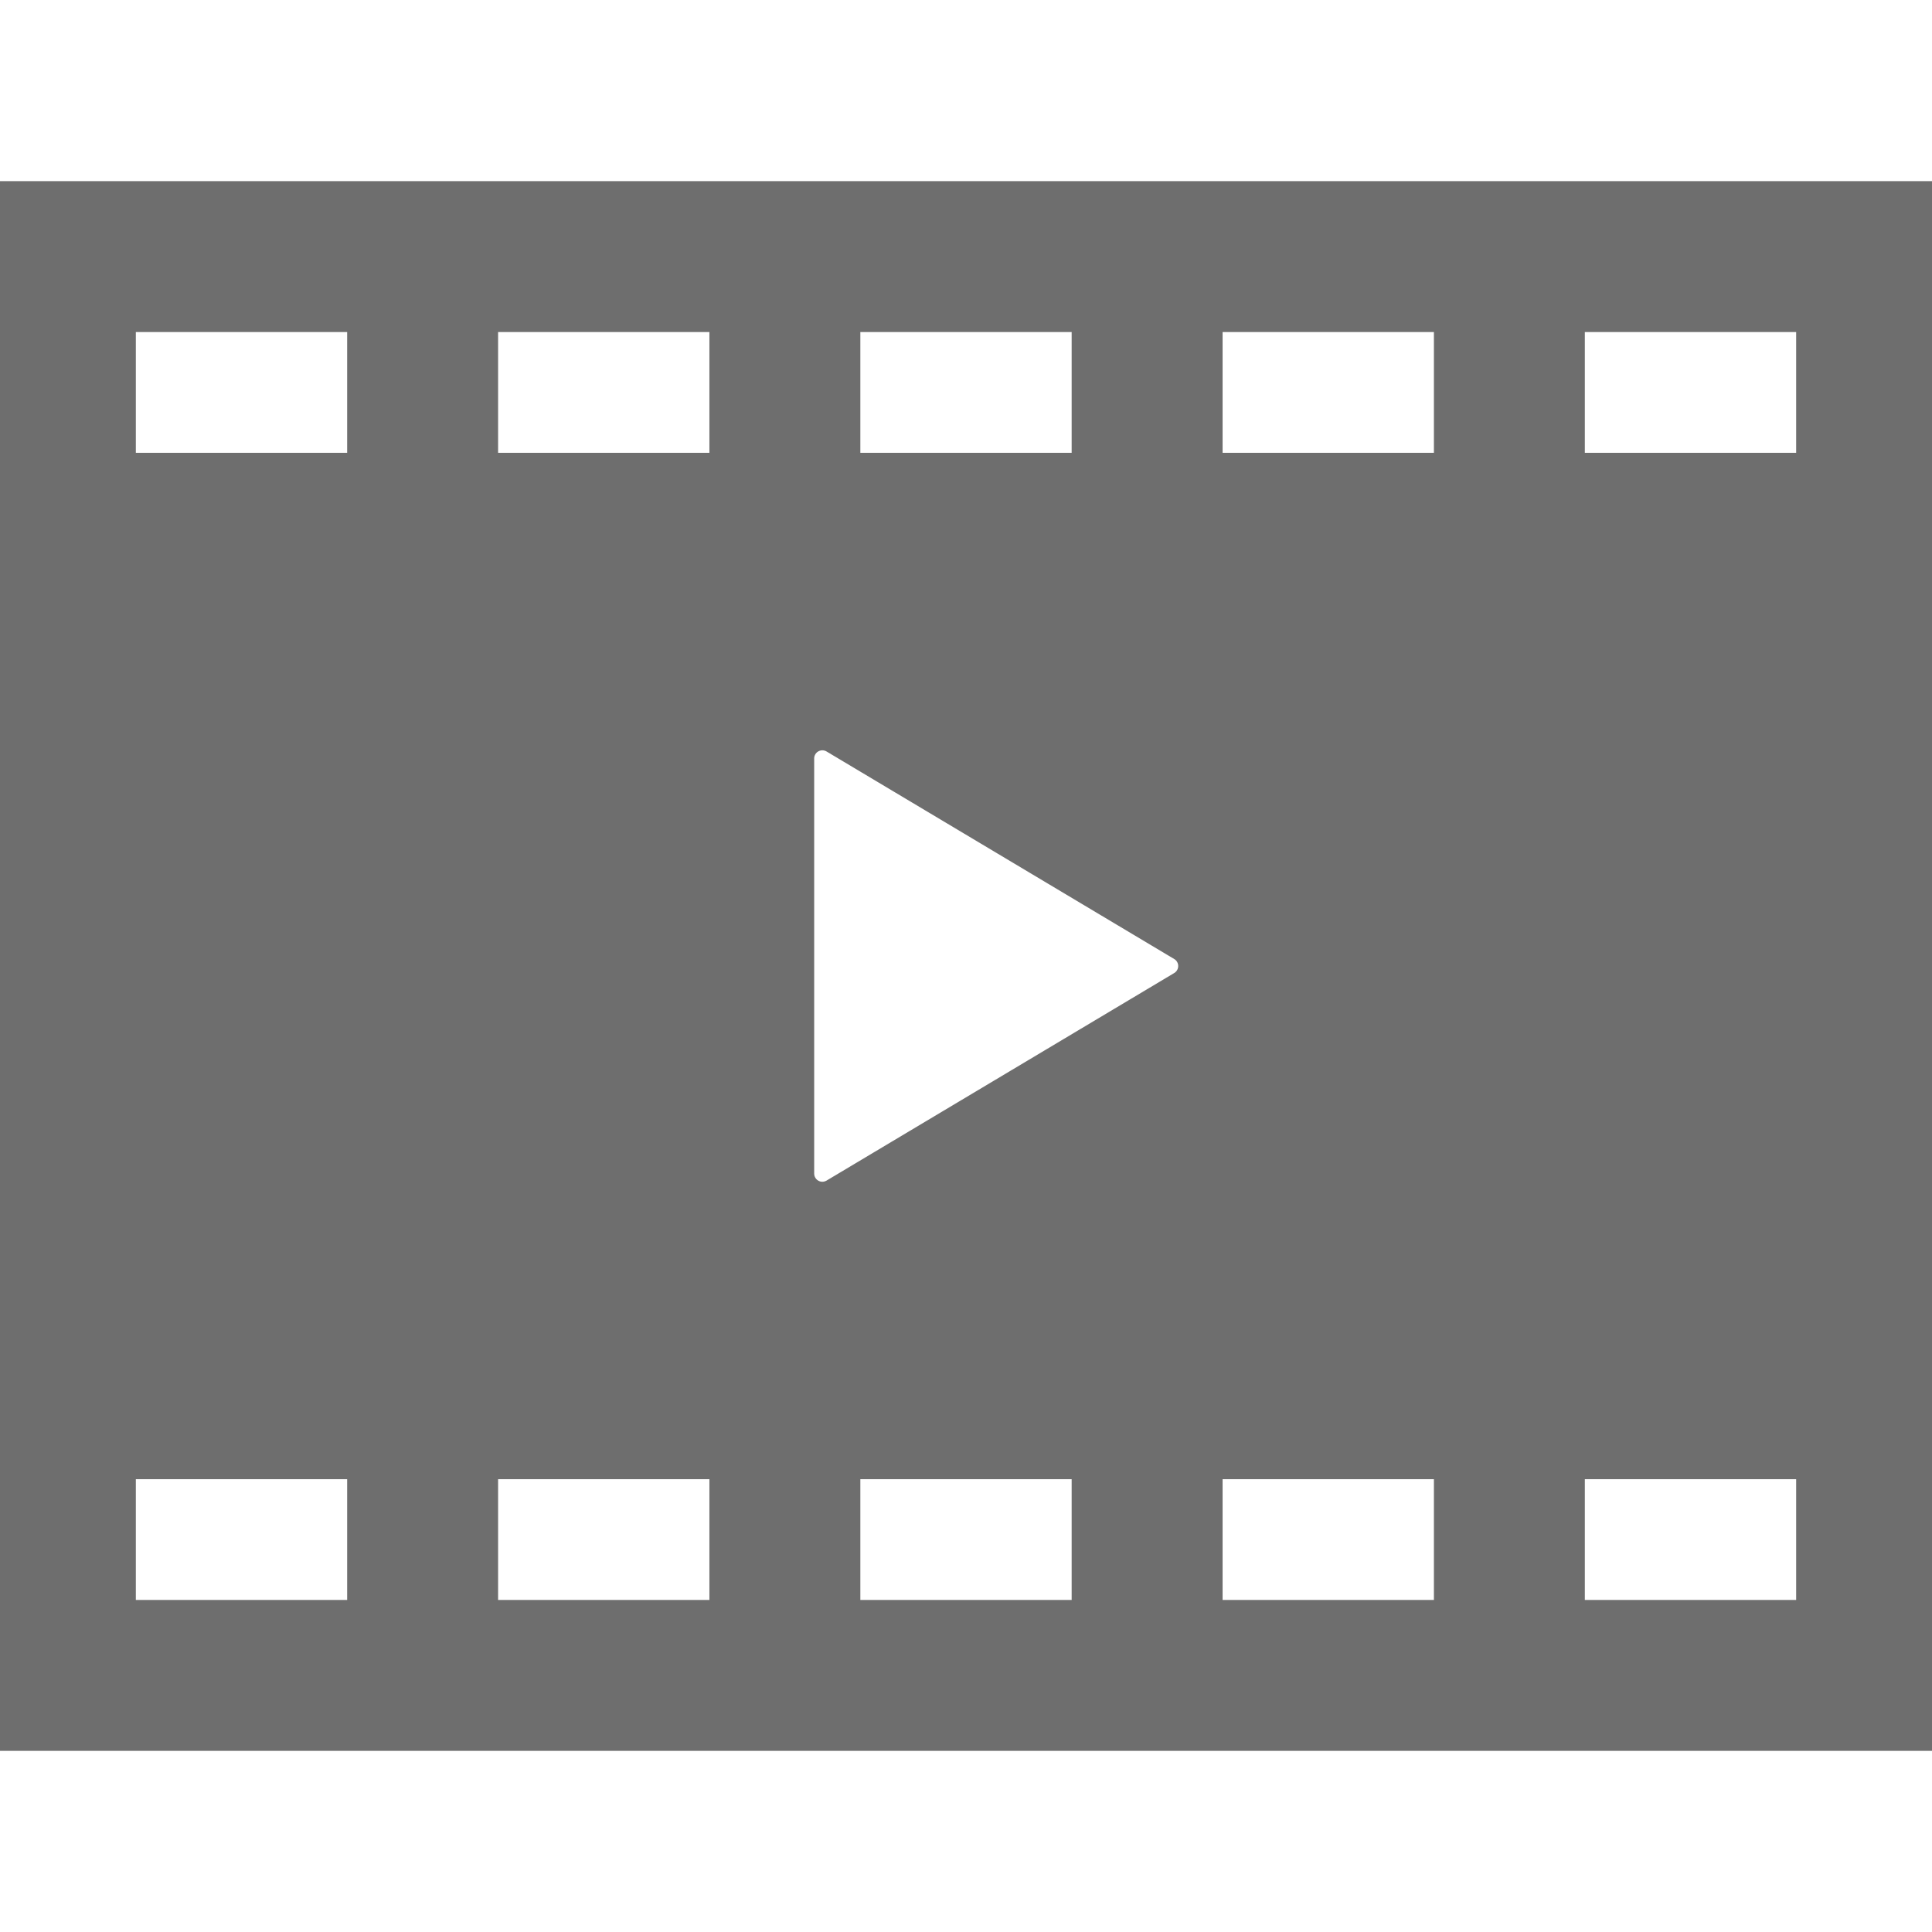
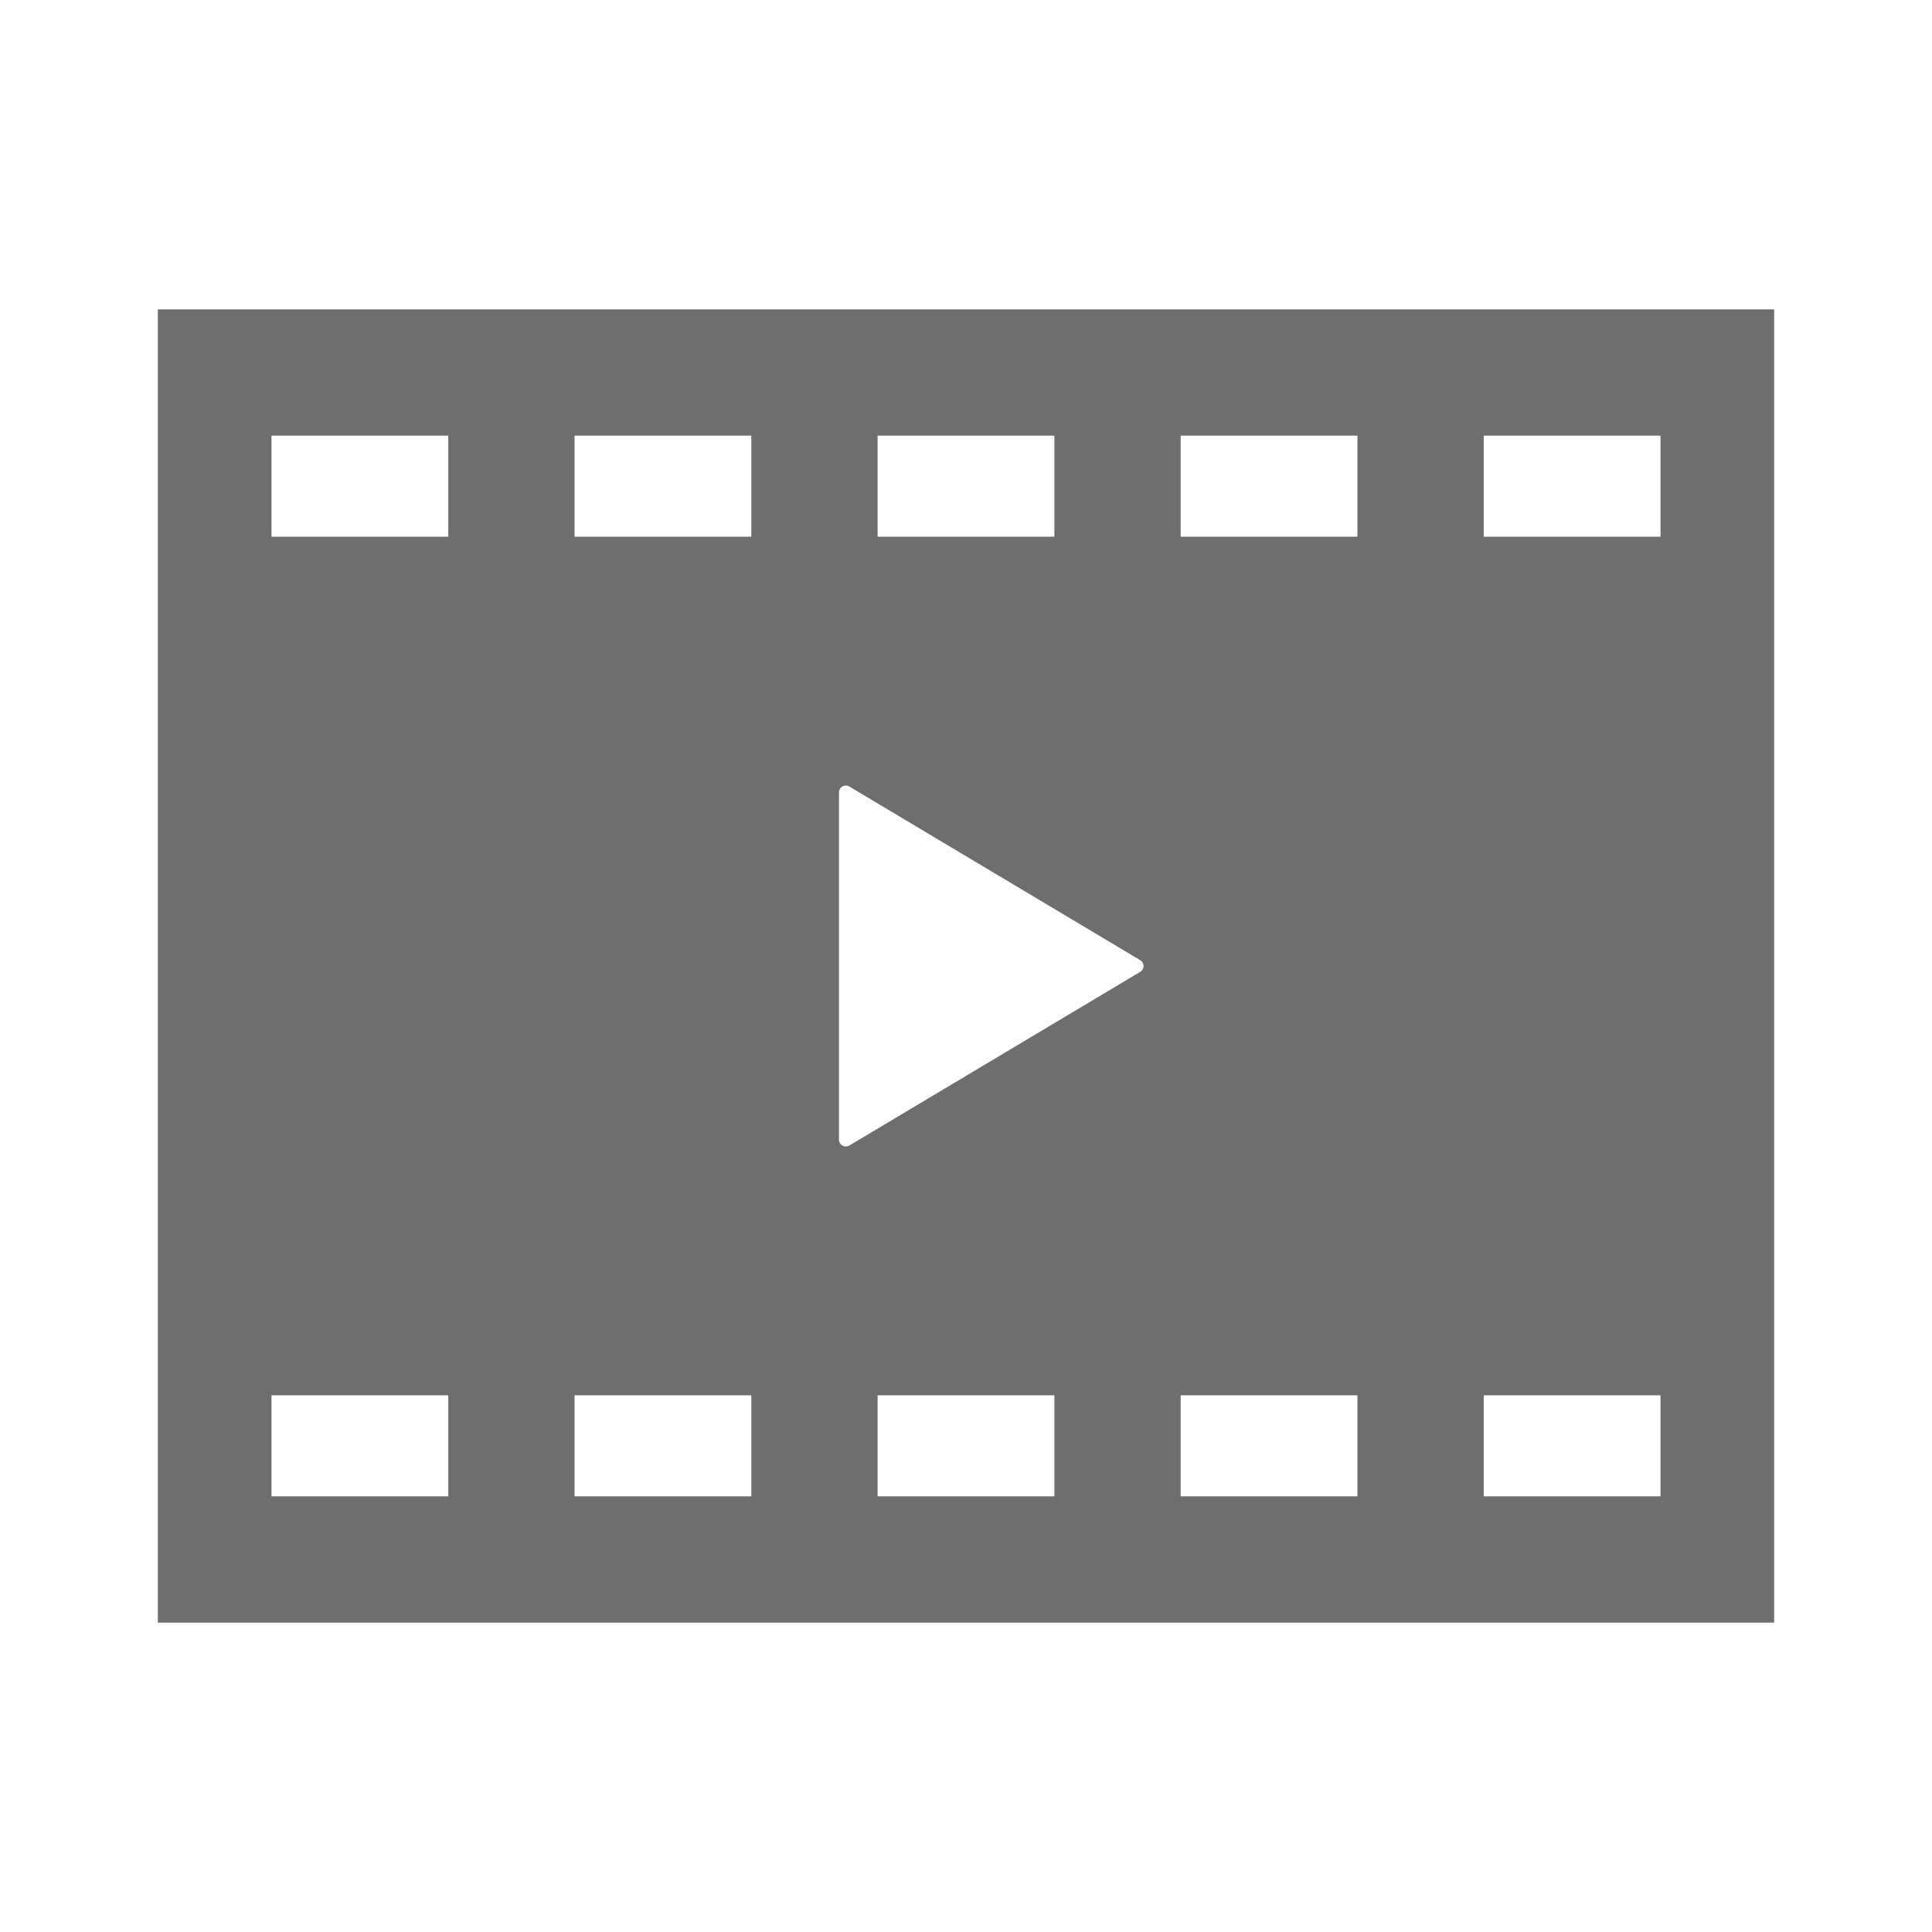
- <svg xmlns="http://www.w3.org/2000/svg" width="800" height="800" viewBox="0 0 512 512">
+ <svg xmlns="http://www.w3.org/2000/svg" width="800" height="800" viewBox="-50 -50 612 612">
  <path fill="#6E6E6E" d="M0 48v416h512V48zm228 40h56v32h-56zM92 424H36v-32h56zm0-304H36V88h56zm96 304h-56v-32h56zm0-304h-56V88h56zm96 304h-56v-32h56zm27.188-166.141-92.156 55.016c-.672.391-1.5.406-2.172.016s-1.094-1.094-1.094-1.891V201c0-.781.422-1.5 1.094-1.875a2.16 2.16 0 0 1 2.172.016l92.156 55.016c.656.375 1.047 1.094 1.047 1.844a2.15 2.15 0 0 1-1.047 1.858M380 424h-56v-32h56zm0-304h-56V88h56zm96 304h-56v-32h56zm0-304h-56V88h56z" />
</svg>
